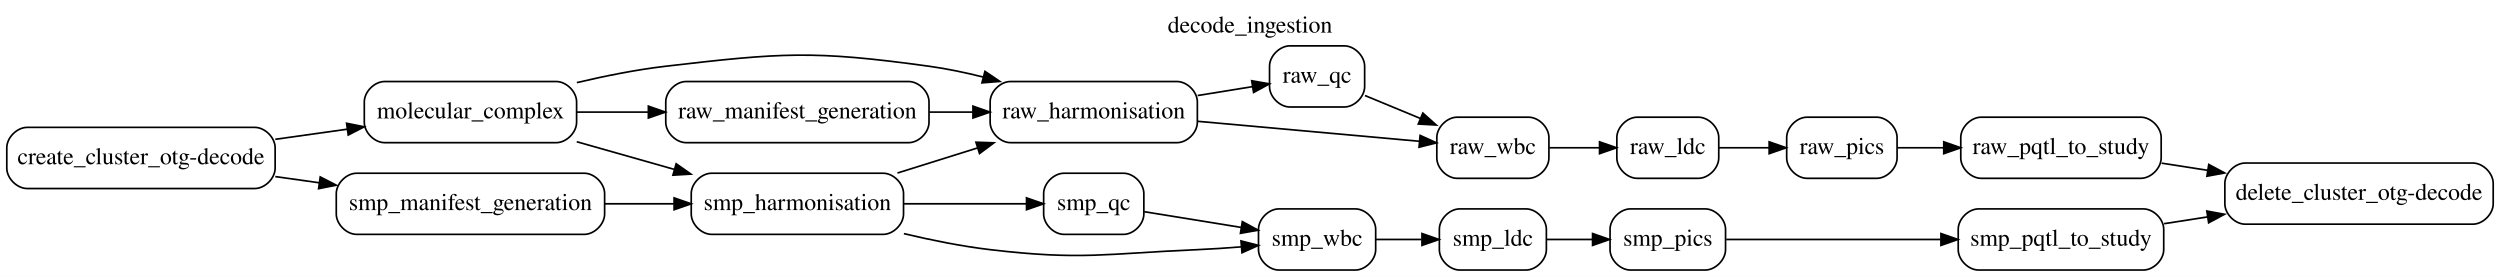
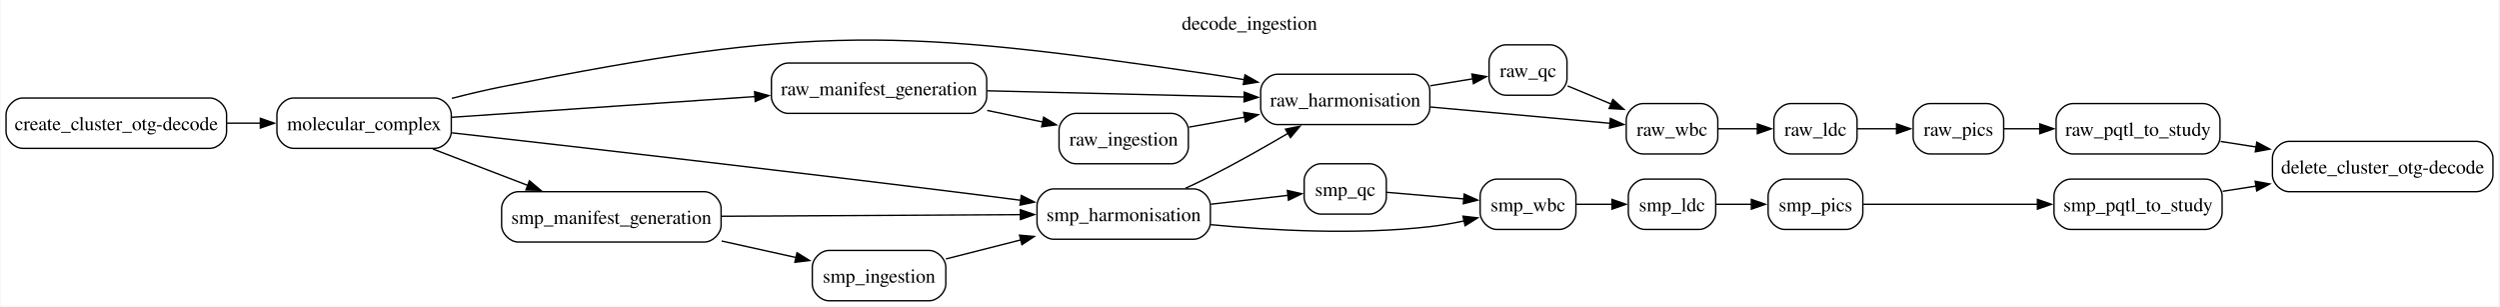
- <svg xmlns="http://www.w3.org/2000/svg" width="1472pt" height="163pt" viewBox="0.00 0.00 1472.00 163.00">
-   <g id="graph0" class="graph" transform="scale(1 1) rotate(0) translate(4 159)">
-     <polygon fill="white" stroke="transparent" points="-4,4 -4,-159 1468,-159 1468,4 -4,4" />
-     <text text-anchor="middle" x="732" y="-139.8" font-family="Times,serif" font-size="14.00">decode_ingestion</text>
+ <svg xmlns="http://www.w3.org/2000/svg" width="1787pt" height="219pt" viewBox="0.00 0.00 1787.00 219.08">
+   <g id="graph0" class="graph" transform="scale(1 1) rotate(0) translate(4 215.08)">
+     <polygon fill="white" stroke="none" points="-4,4 -4,-215.08 1783,-215.08 1783,4 -4,4" />
+     <text text-anchor="middle" x="889.5" y="-193.78" font-family="Times,serif" font-size="14.00">decode_ingestion</text>
    <g id="node1" class="node">
-       <path fill="#ffffff" stroke="#000000" d="M146,-84C146,-84 12,-84 12,-84 6,-84 0,-78 0,-72 0,-72 0,-60 0,-60 0,-54 6,-48 12,-48 12,-48 146,-48 146,-48 152,-48 158,-54 158,-60 158,-60 158,-72 158,-72 158,-78 152,-84 146,-84" />
-       <text text-anchor="middle" x="79" y="-62.3" font-family="Times,serif" font-size="14.00">create_cluster_otg-decode</text>
+       <path fill="#ffffff" stroke="#000000" d="M145.75,-145C145.75,-145 12,-145 12,-145 6,-145 0,-139 0,-133 0,-133 0,-121 0,-121 0,-115 6,-109 12,-109 12,-109 145.75,-109 145.75,-109 151.75,-109 157.75,-115 157.75,-121 157.75,-121 157.75,-133 157.75,-133 157.75,-139 151.75,-145 145.75,-145" />
+       <text text-anchor="middle" x="78.88" y="-121.95" font-family="Times,serif" font-size="14.00">create_cluster_otg-decode</text>
    </g>
    <g id="node3" class="node">
-       <path fill="#ffffff" stroke="#000000" d="M323.5,-111C323.5,-111 222.5,-111 222.5,-111 216.5,-111 210.5,-105 210.5,-99 210.5,-99 210.5,-87 210.5,-87 210.5,-81 216.5,-75 222.5,-75 222.5,-75 323.5,-75 323.5,-75 329.5,-75 335.5,-81 335.5,-87 335.5,-87 335.5,-99 335.5,-99 335.5,-105 329.5,-111 323.5,-111" />
-       <text text-anchor="middle" x="273" y="-89.3" font-family="Times,serif" font-size="14.00">molecular_complex</text>
+       <path fill="#ffffff" stroke="#000000" d="M306.5,-145C306.5,-145 205.75,-145 205.75,-145 199.75,-145 193.75,-139 193.75,-133 193.75,-133 193.75,-121 193.75,-121 193.75,-115 199.75,-109 205.75,-109 205.75,-109 306.5,-109 306.5,-109 312.5,-109 318.5,-115 318.5,-121 318.5,-121 318.5,-133 318.5,-133 318.5,-139 312.5,-145 306.5,-145" />
+       <text text-anchor="middle" x="256.12" y="-121.95" font-family="Times,serif" font-size="14.00">molecular_complex</text>
    </g>
    <g id="edge1" class="edge">
-       <path fill="none" stroke="black" d="M158.09,-76.98C172.13,-78.96 186.69,-81 200.53,-82.95" />
-       <polygon fill="black" stroke="black" points="200.07,-86.42 210.46,-84.35 201.04,-79.49 200.07,-86.42" />
+       <path fill="none" stroke="black" d="M158.02,-127C165.99,-127 174.07,-127 181.98,-127" />
+       <polygon fill="black" stroke="black" points="181.92,-130.5 191.92,-127 181.92,-123.5 181.92,-130.5" />
+     </g>
+     <g id="node2" class="node">
+       <path fill="#ffffff" stroke="#000000" d="M1767,-114C1767,-114 1633.25,-114 1633.25,-114 1627.25,-114 1621.25,-108 1621.25,-102 1621.25,-102 1621.25,-90 1621.25,-90 1621.25,-84 1627.25,-78 1633.25,-78 1633.25,-78 1767,-78 1767,-78 1773,-78 1779,-84 1779,-90 1779,-90 1779,-102 1779,-102 1779,-108 1773,-114 1767,-114" />
+       <text text-anchor="middle" x="1700.12" y="-90.95" font-family="Times,serif" font-size="14.00">delete_cluster_otg-decode</text>
+     </g>
+     <g id="node4" class="node">
+       <path fill="#ffffff" stroke="#000000" d="M1006.5,-162C1006.5,-162 909.5,-162 909.5,-162 903.5,-162 897.5,-156 897.5,-150 897.5,-150 897.5,-138 897.5,-138 897.5,-132 903.5,-126 909.5,-126 909.5,-126 1006.5,-126 1006.5,-126 1012.5,-126 1018.5,-132 1018.5,-138 1018.5,-138 1018.5,-150 1018.5,-150 1018.5,-156 1012.5,-162 1006.5,-162" />
+       <text text-anchor="middle" x="958" y="-138.95" font-family="Times,serif" font-size="14.00">raw_harmonisation</text>
+     </g>
+     <g id="edge2" class="edge">
+       <path fill="none" stroke="black" d="M318.92,-144.76C330.67,-147.78 342.92,-150.68 354.5,-153 575.49,-197.2 638.53,-194.8 861.5,-162 869.42,-160.84 877.68,-159.48 885.89,-158.06" />
+       <polygon fill="black" stroke="black" points="886.29,-161.54 895.52,-156.34 885.06,-154.65 886.29,-161.54" />
+     </g>
+     <g id="node7" class="node">
+       <path fill="#ffffff" stroke="#000000" d="M689.5,-170C689.5,-170 559.5,-170 559.5,-170 553.5,-170 547.5,-164 547.5,-158 547.5,-158 547.5,-146 547.5,-146 547.5,-140 553.5,-134 559.5,-134 559.5,-134 689.5,-134 689.5,-134 695.5,-134 701.5,-140 701.5,-146 701.5,-146 701.5,-158 701.5,-158 701.5,-164 695.5,-170 689.5,-170" />
+       <text text-anchor="middle" x="624.5" y="-146.95" font-family="Times,serif" font-size="14.00">raw_manifest_generation</text>
+     </g>
+     <g id="edge3" class="edge">
+       <path fill="none" stroke="black" d="M318.86,-131.21C378.33,-135.27 468.89,-141.45 535.83,-146.02" />
+       <polygon fill="black" stroke="black" points="535.47,-149.5 545.69,-146.69 535.95,-142.52 535.47,-149.5" />
+     </g>
+     <g id="node12" class="node">
+       <path fill="#ffffff" stroke="#000000" d="M849.5,-80C849.5,-80 749.5,-80 749.5,-80 743.5,-80 737.5,-74 737.5,-68 737.5,-68 737.5,-56 737.5,-56 737.5,-50 743.5,-44 749.5,-44 749.5,-44 849.5,-44 849.5,-44 855.5,-44 861.5,-50 861.5,-56 861.5,-56 861.5,-68 861.5,-68 861.5,-74 855.5,-80 849.5,-80" />
+       <text text-anchor="middle" x="799.5" y="-56.95" font-family="Times,serif" font-size="14.00">smp_harmonisation</text>
+     </g>
+     <g id="edge4" class="edge">
+       <path fill="none" stroke="black" d="M318.99,-120.09C404.88,-110.43 565.09,-92.12 701.5,-75 709.44,-74 717.74,-72.93 726,-71.85" />
+       <polygon fill="black" stroke="black" points="726.25,-75.35 735.7,-70.57 725.33,-68.41 726.25,-75.35" />
+     </g>
+     <g id="node15" class="node">
+       <path fill="#ffffff" stroke="#000000" d="M499.5,-78C499.5,-78 366.5,-78 366.5,-78 360.5,-78 354.5,-72 354.5,-66 354.5,-66 354.5,-54 354.5,-54 354.5,-48 360.5,-42 366.5,-42 366.5,-42 499.5,-42 499.5,-42 505.5,-42 511.5,-48 511.5,-54 511.5,-54 511.5,-66 511.5,-66 511.5,-72 505.5,-78 499.5,-78" />
+       <text text-anchor="middle" x="433" y="-54.95" font-family="Times,serif" font-size="14.00">smp_manifest_generation</text>
+     </g>
+     <g id="edge5" class="edge">
+       <path fill="none" stroke="black" d="M305.37,-108.51C326.4,-100.46 351.24,-90.94 373.32,-82.48" />
+       <polygon fill="black" stroke="black" points="374.41,-85.81 382.5,-78.97 371.91,-79.28 374.41,-85.81" />
+     </g>
+     <g id="node10" class="node">
+       <path fill="#ffffff" stroke="#000000" d="M1104.62,-183C1104.62,-183 1072.88,-183 1072.88,-183 1066.88,-183 1060.88,-177 1060.88,-171 1060.88,-171 1060.88,-159 1060.88,-159 1060.88,-153 1066.88,-147 1072.88,-147 1072.88,-147 1104.62,-147 1104.62,-147 1110.62,-147 1116.62,-153 1116.62,-159 1116.62,-159 1116.62,-171 1116.62,-171 1116.62,-177 1110.62,-183 1104.62,-183" />
+       <text text-anchor="middle" x="1088.75" y="-159.95" font-family="Times,serif" font-size="14.00">raw_qc</text>
+     </g>
+     <g id="edge6" class="edge">
+       <path fill="none" stroke="black" d="M1018.85,-153.76C1029.22,-155.45 1039.74,-157.17 1049.33,-158.73" />
+       <polygon fill="black" stroke="black" points="1048.58,-162.16 1059.02,-160.31 1049.71,-155.25 1048.58,-162.16" />
+     </g>
+     <g id="node11" class="node">
+       <path fill="#ffffff" stroke="#000000" d="M1212.5,-141C1212.5,-141 1171,-141 1171,-141 1165,-141 1159,-135 1159,-129 1159,-129 1159,-117 1159,-117 1159,-111 1165,-105 1171,-105 1171,-105 1212.5,-105 1212.5,-105 1218.5,-105 1224.5,-111 1224.5,-117 1224.5,-117 1224.5,-129 1224.5,-129 1224.5,-135 1218.5,-141 1212.5,-141" />
+       <text text-anchor="middle" x="1191.75" y="-117.95" font-family="Times,serif" font-size="14.00">raw_wbc</text>
+     </g>
+     <g id="edge7" class="edge">
+       <path fill="none" stroke="black" d="M1018.98,-138.56C1059.28,-134.91 1111.44,-130.19 1147.66,-126.9" />
+       <polygon fill="black" stroke="black" points="1147.67,-130.42 1157.31,-126.03 1147.04,-123.45 1147.67,-130.42" />
+     </g>
+     <g id="node5" class="node">
+       <path fill="#ffffff" stroke="#000000" d="M833.75,-134C833.75,-134 765.25,-134 765.25,-134 759.25,-134 753.25,-128 753.25,-122 753.25,-122 753.25,-110 753.25,-110 753.25,-104 759.25,-98 765.25,-98 765.25,-98 833.75,-98 833.75,-98 839.75,-98 845.75,-104 845.75,-110 845.75,-110 845.75,-122 845.75,-122 845.75,-128 839.75,-134 833.75,-134" />
+       <text text-anchor="middle" x="799.5" y="-110.95" font-family="Times,serif" font-size="14.00">raw_ingestion</text>
+     </g>
+     <g id="edge8" class="edge">
+       <path fill="none" stroke="black" d="M846.19,-124.17C858.66,-126.41 872.48,-128.88 886.01,-131.3" />
+       <polygon fill="black" stroke="black" points="885.32,-134.73 895.78,-133.05 886.55,-127.84 885.32,-134.73" />
+     </g>
+     <g id="node6" class="node">
+       <path fill="#ffffff" stroke="#000000" d="M1312.12,-141C1312.12,-141 1276.62,-141 1276.62,-141 1270.62,-141 1264.62,-135 1264.62,-129 1264.62,-129 1264.62,-117 1264.62,-117 1264.62,-111 1270.62,-105 1276.62,-105 1276.62,-105 1312.12,-105 1312.12,-105 1318.12,-105 1324.12,-111 1324.12,-117 1324.12,-117 1324.12,-129 1324.12,-129 1324.12,-135 1318.12,-141 1312.12,-141" />
+       <text text-anchor="middle" x="1294.38" y="-117.95" font-family="Times,serif" font-size="14.00">raw_ldc</text>
+     </g>
+     <g id="node8" class="node">
+       <path fill="#ffffff" stroke="#000000" d="M1417,-141C1417,-141 1376.25,-141 1376.25,-141 1370.25,-141 1364.25,-135 1364.25,-129 1364.25,-129 1364.25,-117 1364.25,-117 1364.25,-111 1370.25,-105 1376.25,-105 1376.25,-105 1417,-105 1417,-105 1423,-105 1429,-111 1429,-117 1429,-117 1429,-129 1429,-129 1429,-135 1423,-141 1417,-141" />
+       <text text-anchor="middle" x="1396.62" y="-117.95" font-family="Times,serif" font-size="14.00">raw_pics</text>
+     </g>
+     <g id="edge9" class="edge">
+       <path fill="none" stroke="black" d="M1324.37,-123C1333.17,-123 1343.03,-123 1352.55,-123" />
+       <polygon fill="black" stroke="black" points="1352.37,-126.5 1362.37,-123 1352.37,-119.5 1352.37,-126.5" />
+     </g>
+     <g id="edge10" class="edge">
+       <path fill="none" stroke="black" d="M701.97,-150.15C757.4,-148.82 831.81,-147.02 885.95,-145.71" />
+       <polygon fill="black" stroke="black" points="885.75,-149.22 895.66,-145.48 885.58,-142.22 885.75,-149.22" />
+     </g>
+     <g id="edge11" class="edge">
+       <path fill="none" stroke="black" d="M701.88,-136.11C715.33,-133.31 729.1,-130.44 741.88,-127.78" />
+       <polygon fill="black" stroke="black" points="742.26,-131.28 751.34,-125.81 740.83,-124.42 742.26,-131.28" />
+     </g>
+     <g id="node9" class="node">
+       <path fill="#ffffff" stroke="#000000" d="M1571.75,-141C1571.75,-141 1478.5,-141 1478.5,-141 1472.5,-141 1466.5,-135 1466.5,-129 1466.5,-129 1466.5,-117 1466.5,-117 1466.5,-111 1472.5,-105 1478.5,-105 1478.5,-105 1571.75,-105 1571.75,-105 1577.75,-105 1583.75,-111 1583.75,-117 1583.75,-117 1583.75,-129 1583.75,-129 1583.75,-135 1577.75,-141 1571.75,-141" />
+       <text text-anchor="middle" x="1525.12" y="-117.95" font-family="Times,serif" font-size="14.00">raw_pqtl_to_study</text>
+     </g>
+     <g id="edge12" class="edge">
+       <path fill="none" stroke="black" d="M1429.22,-123C1437.14,-123 1445.96,-123 1454.94,-123" />
+       <polygon fill="black" stroke="black" points="1454.83,-126.5 1464.83,-123 1454.83,-119.5 1454.83,-126.5" />
+     </g>
+     <g id="edge13" class="edge">
+       <path fill="none" stroke="black" d="M1584.21,-113.93C1592.4,-112.66 1600.98,-111.32 1609.59,-109.97" />
+       <polygon fill="black" stroke="black" points="1610.07,-113.44 1619.41,-108.44 1608.99,-106.53 1610.07,-113.44" />
+     </g>
+     <g id="edge14" class="edge">
+       <path fill="none" stroke="black" d="M1117.08,-153.63C1126.72,-149.63 1137.8,-145.02 1148.39,-140.62" />
+       <polygon fill="black" stroke="black" points="1149.45,-143.96 1157.34,-136.89 1146.76,-137.5 1149.45,-143.96" />
+     </g>
+     <g id="edge15" class="edge">
+       <path fill="none" stroke="black" d="M1224.87,-123C1233.76,-123 1243.54,-123 1252.85,-123" />
+       <polygon fill="black" stroke="black" points="1252.78,-126.5 1262.78,-123 1252.78,-119.5 1252.78,-126.5" />
+     </g>
+     <g id="edge16" class="edge">
+       <path fill="none" stroke="black" d="M843.76,-80.47C849.76,-83.23 855.82,-86.12 861.5,-89 880.18,-98.48 900.36,-109.92 917.33,-119.9" />
+       <polygon fill="black" stroke="black" points="915.23,-122.72 925.61,-124.81 918.8,-116.7 915.23,-122.72" />
+     </g>
+     <g id="node18" class="node">
+       <path fill="#ffffff" stroke="#000000" d="M975.38,-98C975.38,-98 940.62,-98 940.62,-98 934.62,-98 928.62,-92 928.62,-86 928.62,-86 928.62,-74 928.62,-74 928.62,-68 934.62,-62 940.62,-62 940.62,-62 975.38,-62 975.38,-62 981.38,-62 987.38,-68 987.38,-74 987.38,-74 987.38,-86 987.38,-86 987.38,-92 981.38,-98 975.38,-98" />
+       <text text-anchor="middle" x="958" y="-74.95" font-family="Times,serif" font-size="14.00">smp_qc</text>
+     </g>
+     <g id="edge17" class="edge">
+       <path fill="none" stroke="black" d="M861.9,-69.06C880.55,-71.21 900.54,-73.51 917.35,-75.44" />
+       <polygon fill="black" stroke="black" points="916.59,-78.88 926.93,-76.54 917.39,-71.92 916.59,-78.88" />
+     </g>
+     <g id="node19" class="node">
+       <path fill="#ffffff" stroke="#000000" d="M1111,-87C1111,-87 1066.5,-87 1066.5,-87 1060.5,-87 1054.5,-81 1054.5,-75 1054.5,-75 1054.5,-63 1054.5,-63 1054.5,-57 1060.5,-51 1066.5,-51 1066.5,-51 1111,-51 1111,-51 1117,-51 1123,-57 1123,-63 1123,-63 1123,-75 1123,-75 1123,-81 1117,-87 1111,-87" />
+       <text text-anchor="middle" x="1088.75" y="-63.95" font-family="Times,serif" font-size="14.00">smp_wbc</text>
+     </g>
+     <g id="edge18" class="edge">
+       <path fill="none" stroke="black" d="M861.76,-54.43C905.55,-50.25 965.81,-46.99 1018.5,-53 1026.5,-53.91 1034.92,-55.4 1043.03,-57.11" />
+       <polygon fill="black" stroke="black" points="1042.2,-60.51 1052.73,-59.3 1043.75,-53.68 1042.2,-60.51" />
    </g>
    <g id="node13" class="node">
-       <path fill="#ffffff" stroke="#000000" d="M340,-57C340,-57 206,-57 206,-57 200,-57 194,-51 194,-45 194,-45 194,-33 194,-33 194,-27 200,-21 206,-21 206,-21 340,-21 340,-21 346,-21 352,-27 352,-33 352,-33 352,-45 352,-45 352,-51 346,-57 340,-57" />
-       <text text-anchor="middle" x="273" y="-35.3" font-family="Times,serif" font-size="14.00">smp_manifest_generation</text>
+       <path fill="#ffffff" stroke="#000000" d="M660.25,-36C660.25,-36 588.75,-36 588.75,-36 582.75,-36 576.75,-30 576.75,-24 576.75,-24 576.75,-12 576.75,-12 576.75,-6 582.75,0 588.75,0 588.75,0 660.25,0 660.25,0 666.25,0 672.25,-6 672.25,-12 672.25,-12 672.25,-24 672.25,-24 672.25,-30 666.25,-36 660.25,-36" />
+       <text text-anchor="middle" x="624.5" y="-12.95" font-family="Times,serif" font-size="14.00">smp_ingestion</text>
    </g>
-     <g id="edge2" class="edge">
-       <path fill="none" stroke="black" d="M158.09,-55.02C166.6,-53.82 175.3,-52.6 183.92,-51.39" />
-       <polygon fill="black" stroke="black" points="184.56,-54.83 193.98,-49.97 183.59,-47.9 184.56,-54.83" />
+     <g id="edge19" class="edge">
+       <path fill="none" stroke="black" d="M672.32,-29.91C688.81,-34.1 707.75,-38.92 725.87,-43.53" />
+       <polygon fill="black" stroke="black" points="724.99,-46.92 735.54,-45.99 726.72,-40.13 724.99,-46.92" />
    </g>
-     <g id="node2" class="node">
-       <path fill="#ffffff" stroke="#000000" d="M1452,-63C1452,-63 1318,-63 1318,-63 1312,-63 1306,-57 1306,-51 1306,-51 1306,-39 1306,-39 1306,-33 1312,-27 1318,-27 1318,-27 1452,-27 1452,-27 1458,-27 1464,-33 1464,-39 1464,-39 1464,-51 1464,-51 1464,-57 1458,-63 1452,-63" />
-       <text text-anchor="middle" x="1385" y="-41.3" font-family="Times,serif" font-size="14.00">delete_cluster_otg-decode</text>
-     </g>
-     <g id="node4" class="node">
-       <path fill="#ffffff" stroke="#000000" d="M689,-111C689,-111 591,-111 591,-111 585,-111 579,-105 579,-99 579,-99 579,-87 579,-87 579,-81 585,-75 591,-75 591,-75 689,-75 689,-75 695,-75 701,-81 701,-87 701,-87 701,-99 701,-99 701,-105 695,-111 689,-111" />
-       <text text-anchor="middle" x="640" y="-89.3" font-family="Times,serif" font-size="14.00">raw_harmonisation</text>
-     </g>
-     <g id="edge3" class="edge">
-       <path fill="none" stroke="black" d="M335.66,-110.36C352.49,-114.34 370.83,-117.99 388,-120 456.42,-127.99 474.76,-129.41 543,-120 553.4,-118.57 564.25,-116.3 574.77,-113.67" />
-       <polygon fill="black" stroke="black" points="575.94,-116.98 584.72,-111.05 574.16,-110.21 575.94,-116.98" />
-     </g>
-     <g id="node6" class="node">
-       <path fill="#ffffff" stroke="#000000" d="M531,-111C531,-111 400,-111 400,-111 394,-111 388,-105 388,-99 388,-99 388,-87 388,-87 388,-81 394,-75 400,-75 400,-75 531,-75 531,-75 537,-75 543,-81 543,-87 543,-87 543,-99 543,-99 543,-105 537,-111 531,-111" />
-       <text text-anchor="middle" x="465.5" y="-89.3" font-family="Times,serif" font-size="14.00">raw_manifest_generation</text>
-     </g>
-     <g id="edge4" class="edge">
-       <path fill="none" stroke="black" d="M335.59,-93C348.97,-93 363.37,-93 377.53,-93" />
-       <polygon fill="black" stroke="black" points="377.77,-96.5 387.77,-93 377.77,-89.5 377.77,-96.5" />
-     </g>
-     <g id="node11" class="node">
-       <path fill="#ffffff" stroke="#000000" d="M516,-57C516,-57 415,-57 415,-57 409,-57 403,-51 403,-45 403,-45 403,-33 403,-33 403,-27 409,-21 415,-21 415,-21 516,-21 516,-21 522,-21 528,-27 528,-33 528,-33 528,-45 528,-45 528,-51 522,-57 516,-57" />
-       <text text-anchor="middle" x="465.5" y="-35.3" font-family="Times,serif" font-size="14.00">smp_harmonisation</text>
-     </g>
-     <g id="edge5" class="edge">
-       <path fill="none" stroke="black" d="M335.59,-75.54C353.92,-70.35 374.15,-64.61 393.05,-59.25" />
-       <polygon fill="black" stroke="black" points="394.13,-62.58 402.8,-56.49 392.22,-55.85 394.13,-62.58" />
-     </g>
-     <g id="node9" class="node">
-       <path fill="#ffffff" stroke="#000000" d="M787.5,-132C787.5,-132 755.5,-132 755.5,-132 749.5,-132 743.5,-126 743.5,-120 743.5,-120 743.5,-108 743.5,-108 743.5,-102 749.5,-96 755.5,-96 755.5,-96 787.5,-96 787.5,-96 793.5,-96 799.5,-102 799.5,-108 799.5,-108 799.5,-120 799.5,-120 799.5,-126 793.5,-132 787.5,-132" />
-       <text text-anchor="middle" x="771.5" y="-110.3" font-family="Times,serif" font-size="14.00">raw_qc</text>
-     </g>
-     <g id="edge6" class="edge">
-       <path fill="none" stroke="black" d="M701.2,-102.76C712.18,-104.54 723.34,-106.35 733.4,-107.98" />
-       <polygon fill="black" stroke="black" points="733,-111.46 743.43,-109.61 734.12,-104.55 733,-111.46" />
-     </g>
-     <g id="node10" class="node">
-       <path fill="#ffffff" stroke="#000000" d="M896,-90C896,-90 854,-90 854,-90 848,-90 842,-84 842,-78 842,-78 842,-66 842,-66 842,-60 848,-54 854,-54 854,-54 896,-54 896,-54 902,-54 908,-60 908,-66 908,-66 908,-78 908,-78 908,-84 902,-90 896,-90" />
-       <text text-anchor="middle" x="875" y="-68.3" font-family="Times,serif" font-size="14.00">raw_wbc</text>
-     </g>
-     <g id="edge7" class="edge">
-       <path fill="none" stroke="black" d="M701,-87.59C741.87,-83.91 794.97,-79.12 831.51,-75.83" />
-       <polygon fill="black" stroke="black" points="832.17,-79.28 841.81,-74.9 831.54,-72.31 832.17,-79.28" />
-     </g>
-     <g id="node5" class="node">
-       <path fill="#ffffff" stroke="#000000" d="M996,-90C996,-90 960,-90 960,-90 954,-90 948,-84 948,-78 948,-78 948,-66 948,-66 948,-60 954,-54 960,-54 960,-54 996,-54 996,-54 1002,-54 1008,-60 1008,-66 1008,-66 1008,-78 1008,-78 1008,-84 1002,-90 996,-90" />
-       <text text-anchor="middle" x="978" y="-68.3" font-family="Times,serif" font-size="14.00">raw_ldc</text>
-     </g>
-     <g id="node7" class="node">
-       <path fill="#ffffff" stroke="#000000" d="M1101,-90C1101,-90 1060,-90 1060,-90 1054,-90 1048,-84 1048,-78 1048,-78 1048,-66 1048,-66 1048,-60 1054,-54 1060,-54 1060,-54 1101,-54 1101,-54 1107,-54 1113,-60 1113,-66 1113,-66 1113,-78 1113,-78 1113,-84 1107,-90 1101,-90" />
-       <text text-anchor="middle" x="1080.5" y="-68.3" font-family="Times,serif" font-size="14.00">raw_pics</text>
-     </g>
-     <g id="edge8" class="edge">
-       <path fill="none" stroke="black" d="M1008.07,-72C1017.28,-72 1027.65,-72 1037.57,-72" />
-       <polygon fill="black" stroke="black" points="1037.68,-75.5 1047.68,-72 1037.68,-68.5 1037.68,-75.5" />
-     </g>
-     <g id="edge9" class="edge">
-       <path fill="none" stroke="black" d="M543.17,-93C551.67,-93 560.31,-93 568.73,-93" />
-       <polygon fill="black" stroke="black" points="568.88,-96.5 578.88,-93 568.88,-89.5 568.88,-96.5" />
-     </g>
-     <g id="node8" class="node">
-       <path fill="#ffffff" stroke="#000000" d="M1256.5,-90C1256.5,-90 1162.5,-90 1162.5,-90 1156.5,-90 1150.5,-84 1150.5,-78 1150.5,-78 1150.5,-66 1150.5,-66 1150.5,-60 1156.5,-54 1162.5,-54 1162.5,-54 1256.5,-54 1256.5,-54 1262.5,-54 1268.5,-60 1268.5,-66 1268.5,-66 1268.5,-78 1268.5,-78 1268.5,-84 1262.5,-90 1256.5,-90" />
-       <text text-anchor="middle" x="1209.5" y="-68.3" font-family="Times,serif" font-size="14.00">raw_pqtl_to_study</text>
-     </g>
-     <g id="edge10" class="edge">
-       <path fill="none" stroke="black" d="M1113.22,-72C1121.53,-72 1130.82,-72 1140.24,-72" />
-       <polygon fill="black" stroke="black" points="1140.49,-75.5 1150.49,-72 1140.49,-68.5 1140.49,-75.5" />
-     </g>
-     <g id="edge11" class="edge">
-       <path fill="none" stroke="black" d="M1268.76,-62.93C1277.5,-61.57 1286.69,-60.14 1295.89,-58.71" />
-       <polygon fill="black" stroke="black" points="1296.52,-62.16 1305.86,-57.16 1295.44,-55.24 1296.52,-62.16" />
-     </g>
-     <g id="edge12" class="edge">
-       <path fill="none" stroke="black" d="M799.7,-102.74C809.69,-98.61 821.25,-93.83 832.23,-89.29" />
-       <polygon fill="black" stroke="black" points="833.77,-92.44 841.67,-85.38 831.09,-85.97 833.77,-92.44" />
-     </g>
-     <g id="edge13" class="edge">
-       <path fill="none" stroke="black" d="M908.23,-72C917.56,-72 927.85,-72 937.56,-72" />
-       <polygon fill="black" stroke="black" points="937.81,-75.5 947.81,-72 937.81,-68.5 937.81,-75.5" />
-     </g>
-     <g id="edge14" class="edge">
-       <path fill="none" stroke="black" d="M524.42,-57.13C539.58,-61.88 556.05,-67.03 571.65,-71.92" />
-       <polygon fill="black" stroke="black" points="570.64,-75.27 581.23,-74.92 572.74,-68.59 570.64,-75.27" />
+     <g id="node14" class="node">
+       <path fill="#ffffff" stroke="#000000" d="M1211,-87C1211,-87 1172.5,-87 1172.5,-87 1166.5,-87 1160.5,-81 1160.5,-75 1160.5,-75 1160.5,-63 1160.5,-63 1160.5,-57 1166.5,-51 1172.5,-51 1172.5,-51 1211,-51 1211,-51 1217,-51 1223,-57 1223,-63 1223,-63 1223,-75 1223,-75 1223,-81 1217,-87 1211,-87" />
+       <text text-anchor="middle" x="1191.75" y="-63.95" font-family="Times,serif" font-size="14.00">smp_ldc</text>
    </g>
    <g id="node16" class="node">
-       <path fill="#ffffff" stroke="#000000" d="M657.5,-57C657.5,-57 622.5,-57 622.5,-57 616.5,-57 610.5,-51 610.5,-45 610.5,-45 610.5,-33 610.5,-33 610.5,-27 616.5,-21 622.5,-21 622.5,-21 657.5,-21 657.5,-21 663.5,-21 669.5,-27 669.5,-33 669.5,-33 669.5,-45 669.5,-45 669.5,-51 663.5,-57 657.5,-57" />
-       <text text-anchor="middle" x="640" y="-35.3" font-family="Times,serif" font-size="14.00">smp_qc</text>
+       <path fill="#ffffff" stroke="#000000" d="M1316.25,-87C1316.25,-87 1272.5,-87 1272.5,-87 1266.5,-87 1260.5,-81 1260.5,-75 1260.5,-75 1260.5,-63 1260.5,-63 1260.5,-57 1266.5,-51 1272.5,-51 1272.5,-51 1316.25,-51 1316.25,-51 1322.25,-51 1328.25,-57 1328.25,-63 1328.25,-63 1328.25,-75 1328.25,-75 1328.25,-81 1322.25,-87 1316.25,-87" />
+       <text text-anchor="middle" x="1294.38" y="-63.95" font-family="Times,serif" font-size="14.00">smp_pics</text>
    </g>
-     <g id="edge15" class="edge">
-       <path fill="none" stroke="black" d="M528.29,-39C552.27,-39 579.01,-39 600.2,-39" />
-       <polygon fill="black" stroke="black" points="600.42,-42.5 610.42,-39 600.42,-35.5 600.42,-42.5" />
+     <g id="edge20" class="edge">
+       <path fill="none" stroke="black" d="M1223.49,-69C1231.43,-69 1240.15,-69 1248.66,-69" />
+       <polygon fill="black" stroke="black" points="1248.51,-72.5 1258.51,-69 1248.51,-65.5 1248.51,-72.5" />
+     </g>
+     <g id="edge21" class="edge">
+       <path fill="none" stroke="black" d="M511.75,-60.43C575.13,-60.77 663.97,-61.26 725.91,-61.6" />
+       <polygon fill="black" stroke="black" points="725.62,-65.1 735.64,-61.66 725.66,-58.1 725.62,-65.1" />
+     </g>
+     <g id="edge22" class="edge">
+       <path fill="none" stroke="black" d="M511.9,-42.74C529.82,-38.76 548.57,-34.61 565.48,-30.86" />
+       <polygon fill="black" stroke="black" points="565.81,-34.37 574.81,-28.79 564.29,-27.54 565.81,-34.37" />
    </g>
    <g id="node17" class="node">
-       <path fill="#ffffff" stroke="#000000" d="M794,-36C794,-36 749,-36 749,-36 743,-36 737,-30 737,-24 737,-24 737,-12 737,-12 737,-6 743,0 749,0 749,0 794,0 794,0 800,0 806,-6 806,-12 806,-12 806,-24 806,-24 806,-30 800,-36 794,-36" />
-       <text text-anchor="middle" x="771.5" y="-14.3" font-family="Times,serif" font-size="14.00">smp_wbc</text>
+       <path fill="#ffffff" stroke="#000000" d="M1573.25,-87C1573.25,-87 1477,-87 1477,-87 1471,-87 1465,-81 1465,-75 1465,-75 1465,-63 1465,-63 1465,-57 1471,-51 1477,-51 1477,-51 1573.25,-51 1573.25,-51 1579.25,-51 1585.25,-57 1585.25,-63 1585.25,-63 1585.25,-75 1585.25,-75 1585.25,-81 1579.25,-87 1573.25,-87" />
+       <text text-anchor="middle" x="1525.12" y="-63.95" font-family="Times,serif" font-size="14.00">smp_pqtl_to_study</text>
    </g>
-     <g id="edge16" class="edge">
-       <path fill="none" stroke="black" d="M528.21,-21.43C544.59,-17.53 562.34,-13.97 579,-12 632.85,-5.63 646.83,-9.67 701,-12 709.34,-12.36 718.24,-12.96 726.77,-13.65" />
-       <polygon fill="black" stroke="black" points="726.69,-17.15 736.96,-14.52 727.29,-10.18 726.69,-17.15" />
+     <g id="edge23" class="edge">
+       <path fill="none" stroke="black" d="M1328.64,-69C1361.14,-69 1411.66,-69 1453.2,-69" />
+       <polygon fill="black" stroke="black" points="1453.14,-72.5 1463.14,-69 1453.14,-65.5 1453.14,-72.5" />
    </g>
-     <g id="node12" class="node">
-       <path fill="#ffffff" stroke="#000000" d="M894.5,-36C894.5,-36 855.5,-36 855.5,-36 849.5,-36 843.5,-30 843.5,-24 843.5,-24 843.5,-12 843.5,-12 843.5,-6 849.5,0 855.5,0 855.5,0 894.5,0 894.5,0 900.5,0 906.5,-6 906.5,-12 906.5,-12 906.5,-24 906.5,-24 906.5,-30 900.5,-36 894.5,-36" />
-       <text text-anchor="middle" x="875" y="-14.3" font-family="Times,serif" font-size="14.00">smp_ldc</text>
+     <g id="edge24" class="edge">
+       <path fill="none" stroke="black" d="M1585.66,-78.29C1593.46,-79.51 1601.58,-80.78 1609.73,-82.05" />
+       <polygon fill="black" stroke="black" points="1608.93,-85.47 1619.35,-83.55 1610.01,-78.55 1608.93,-85.47" />
    </g>
-     <g id="node14" class="node">
-       <path fill="#ffffff" stroke="#000000" d="M1000,-36C1000,-36 956,-36 956,-36 950,-36 944,-30 944,-24 944,-24 944,-12 944,-12 944,-6 950,0 956,0 956,0 1000,0 1000,0 1006,0 1012,-6 1012,-12 1012,-12 1012,-24 1012,-24 1012,-30 1006,-36 1000,-36" />
-       <text text-anchor="middle" x="978" y="-14.3" font-family="Times,serif" font-size="14.00">smp_pics</text>
+     <g id="edge25" class="edge">
+       <path fill="none" stroke="black" d="M987.57,-77.56C1003.82,-76.17 1024.52,-74.4 1042.88,-72.83" />
+       <polygon fill="black" stroke="black" points="1043.07,-76.33 1052.73,-71.99 1042.47,-69.36 1043.07,-76.33" />
    </g>
-     <g id="edge17" class="edge">
-       <path fill="none" stroke="black" d="M906.58,-18C915.1,-18 924.52,-18 933.63,-18" />
-       <polygon fill="black" stroke="black" points="933.71,-21.5 943.71,-18 933.71,-14.5 933.71,-21.5" />
-     </g>
-     <g id="edge18" class="edge">
-       <path fill="none" stroke="black" d="M352.03,-39C365.54,-39 379.53,-39 392.86,-39" />
-       <polygon fill="black" stroke="black" points="392.91,-42.5 402.91,-39 392.91,-35.5 392.91,-42.5" />
-     </g>
-     <g id="node15" class="node">
-       <path fill="#ffffff" stroke="#000000" d="M1258,-36C1258,-36 1161,-36 1161,-36 1155,-36 1149,-30 1149,-24 1149,-24 1149,-12 1149,-12 1149,-6 1155,0 1161,0 1161,0 1258,0 1258,0 1264,0 1270,-6 1270,-12 1270,-12 1270,-24 1270,-24 1270,-30 1264,-36 1258,-36" />
-       <text text-anchor="middle" x="1209.5" y="-14.3" font-family="Times,serif" font-size="14.00">smp_pqtl_to_study</text>
-     </g>
-     <g id="edge19" class="edge">
-       <path fill="none" stroke="black" d="M1012.37,-18C1045.33,-18 1096.75,-18 1138.67,-18" />
-       <polygon fill="black" stroke="black" points="1138.83,-21.5 1148.83,-18 1138.83,-14.5 1138.83,-21.5" />
-     </g>
-     <g id="edge20" class="edge">
-       <path fill="none" stroke="black" d="M1270.21,-27.29C1278.45,-28.57 1287.06,-29.91 1295.68,-31.26" />
-       <polygon fill="black" stroke="black" points="1295.38,-34.75 1305.8,-32.83 1296.45,-27.83 1295.38,-34.75" />
-     </g>
-     <g id="edge21" class="edge">
-       <path fill="none" stroke="black" d="M669.74,-34.34C686.46,-31.63 707.89,-28.15 726.68,-25.11" />
-       <polygon fill="black" stroke="black" points="727.49,-28.52 736.8,-23.47 726.37,-21.61 727.49,-28.52" />
-     </g>
-     <g id="edge22" class="edge">
-       <path fill="none" stroke="black" d="M806.02,-18C814.65,-18 824.04,-18 833,-18" />
-       <polygon fill="black" stroke="black" points="833.26,-21.5 843.26,-18 833.26,-14.5 833.26,-21.5" />
+     <g id="edge26" class="edge">
+       <path fill="none" stroke="black" d="M1123.38,-69C1131.59,-69 1140.46,-69 1149,-69" />
+       <polygon fill="black" stroke="black" points="1148.81,-72.5 1158.81,-69 1148.81,-65.5 1148.81,-72.5" />
    </g>
  </g>
</svg>
